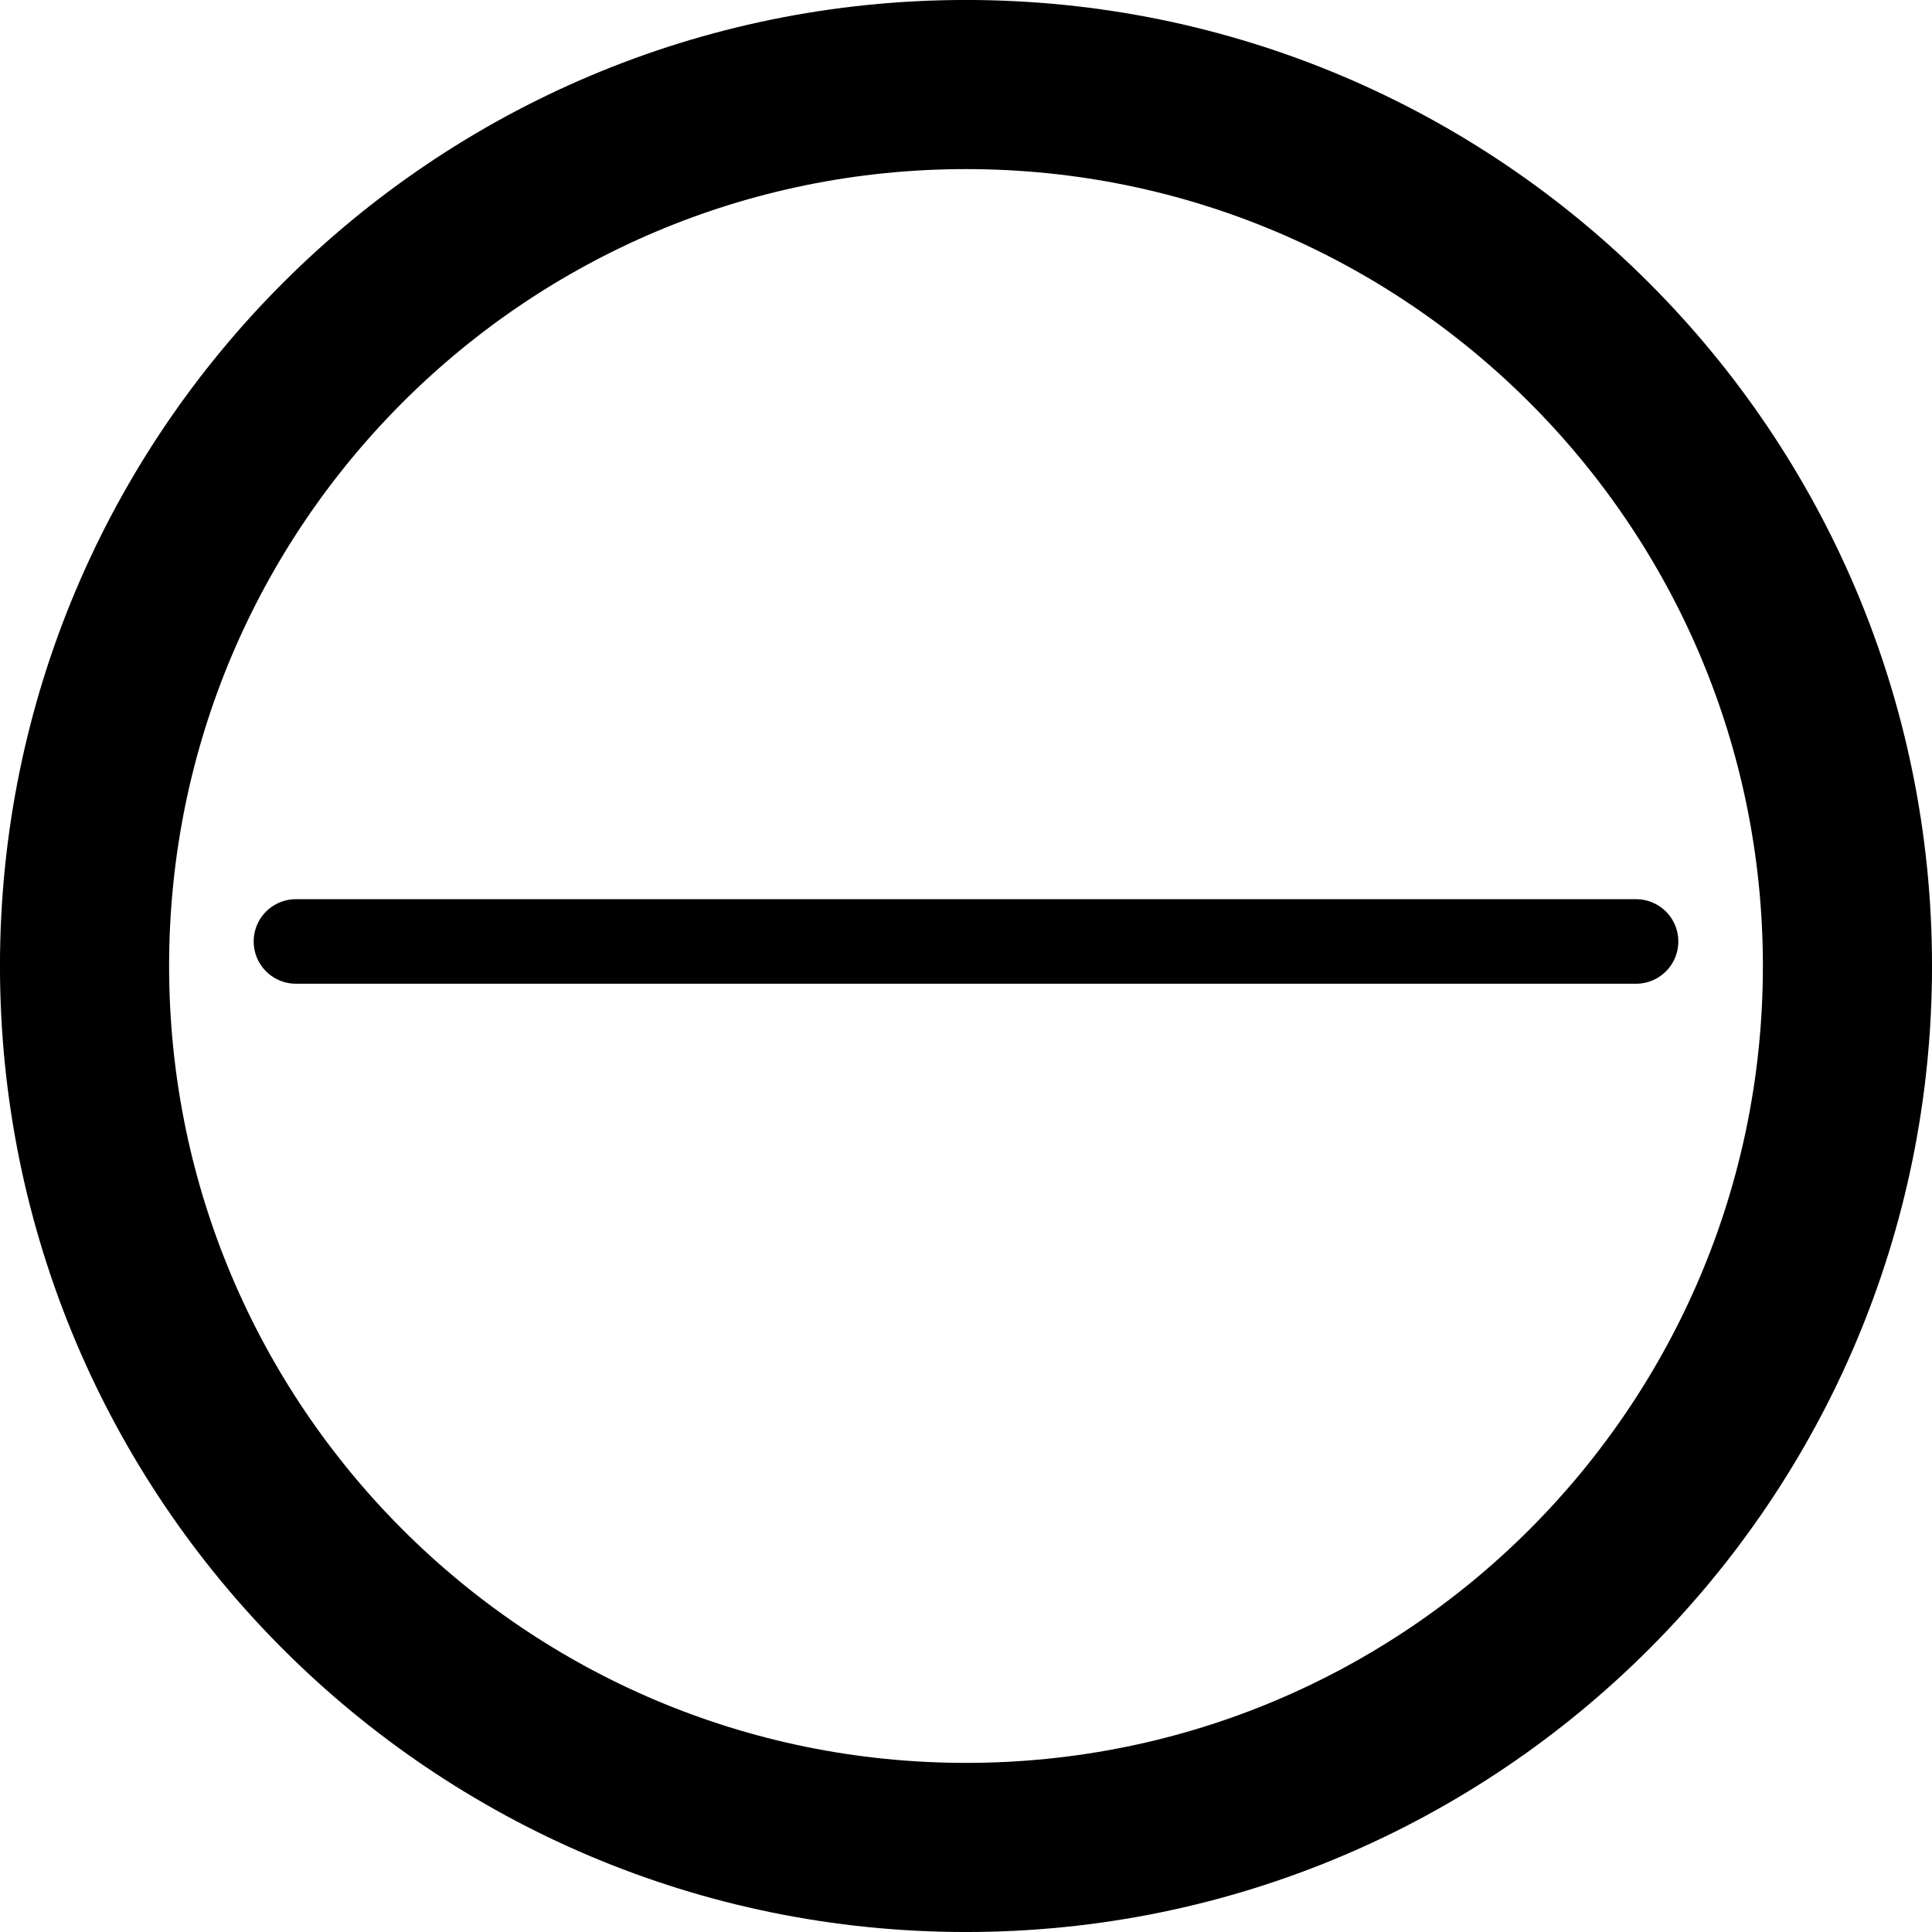
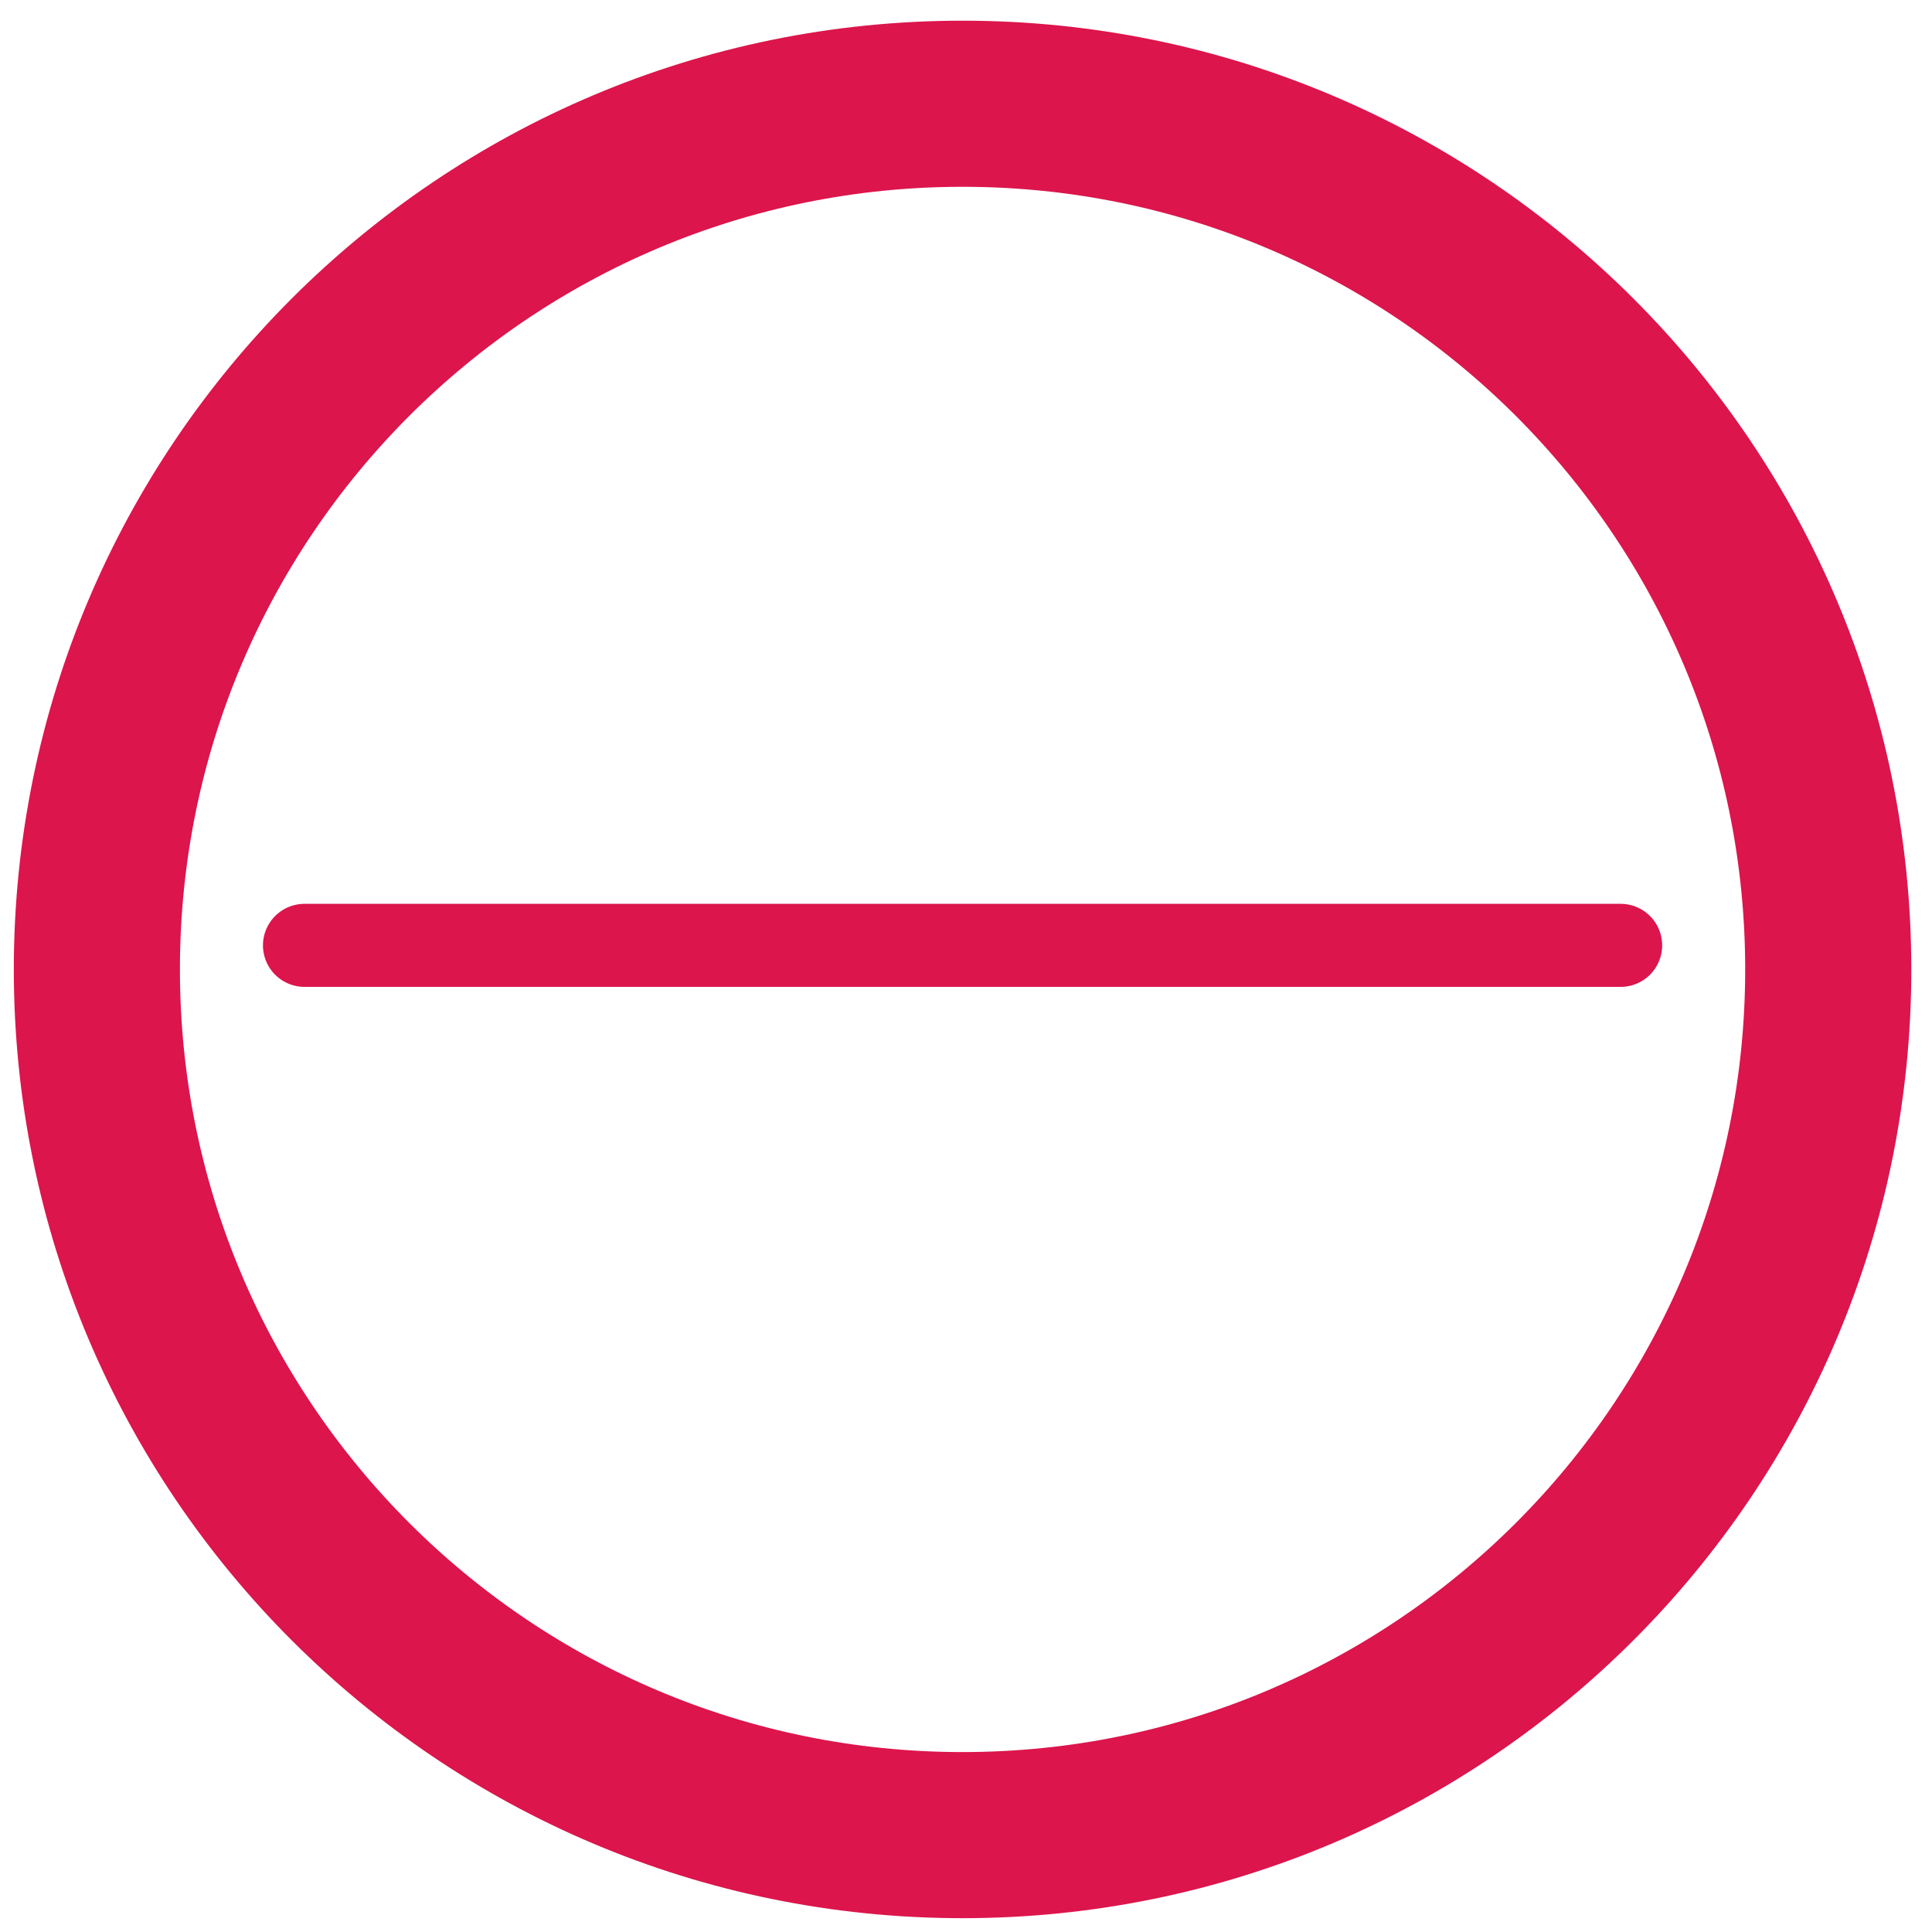
<svg xmlns="http://www.w3.org/2000/svg" width="14.111mm" height="14.111mm" viewBox="0 0 50 50" id="svgr2" version="1.1">
  <defs id="defs4" />
  <g id="layer1" transform="translate(-330,-672.3622)">
-     <circle style="opacity:1;fill:none;fill-opacity:1;fill-rule:nonzero;stroke:#000000;stroke-width:4.377;stroke-linecap:round;stroke-linejoin:miter;stroke-miterlimit:4;stroke-dasharray:none;stroke-dashoffset:39.949;stroke-opacity:1" id="path4690" cx="355" cy="697.362" r="22.812" />
-     <path style="opacity:1;fill:none;fill-opacity:1;fill-rule:nonzero;stroke:#000000;stroke-width:2.188;stroke-linecap:round;stroke-linejoin:miter;stroke-miterlimit:4;stroke-dasharray:none;stroke-dashoffset:39.949;stroke-opacity:1" d="m 337.659,696.727 34.682,0" id="path4160" />
+     <circle style="opacity:1;fill:none;fill-opacity:1;fill-rule:nonzero;stroke:#dc154c;stroke-width:4.299;stroke-linecap:round;stroke-linejoin:miter;stroke-miterlimit:4;stroke-dasharray:none;stroke-dashoffset:39.949;stroke-opacity:1" id="path4690" cx="354.911" cy="697.451" r="22.404" />
+     <path style="opacity:1;fill:none;fill-opacity:1;fill-rule:nonzero;stroke:#dc154c;stroke-width:2.149;stroke-linecap:round;stroke-linejoin:miter;stroke-miterlimit:4;stroke-dasharray:none;stroke-dashoffset:39.949;stroke-opacity:1" d="m 337.88,696.828 34.062,0" id="path4160" />
  </g>
</svg>
